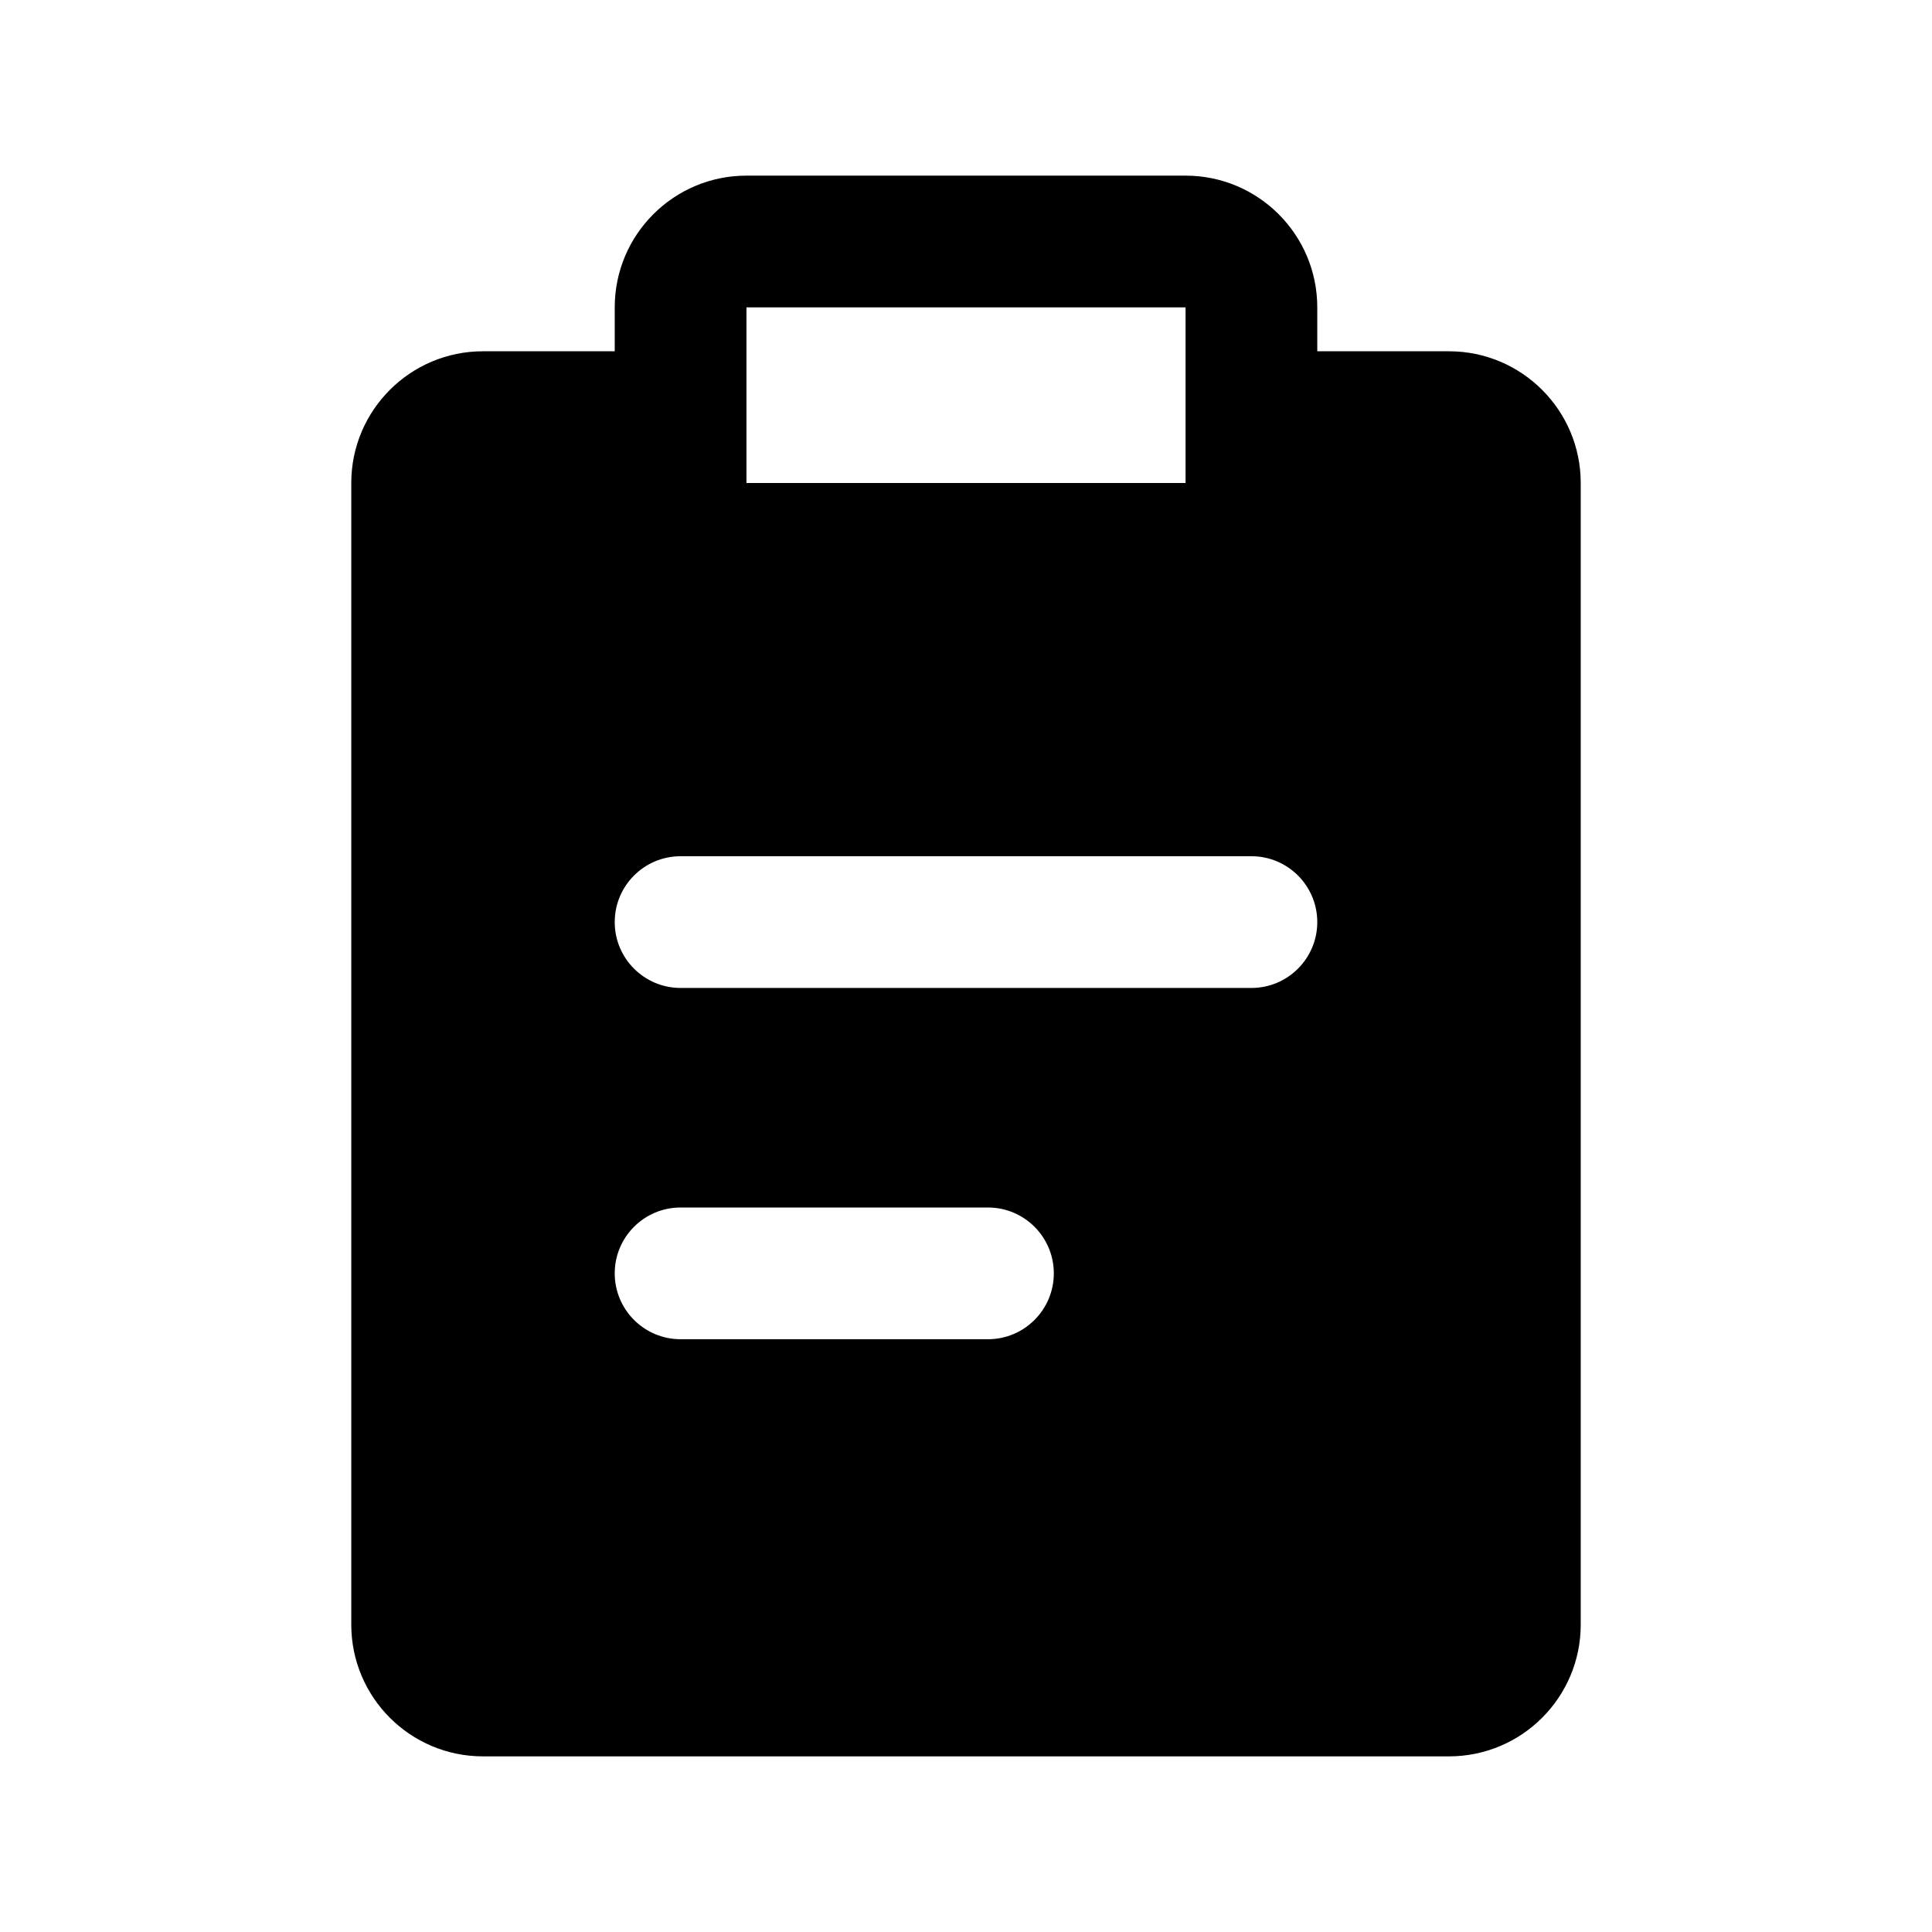
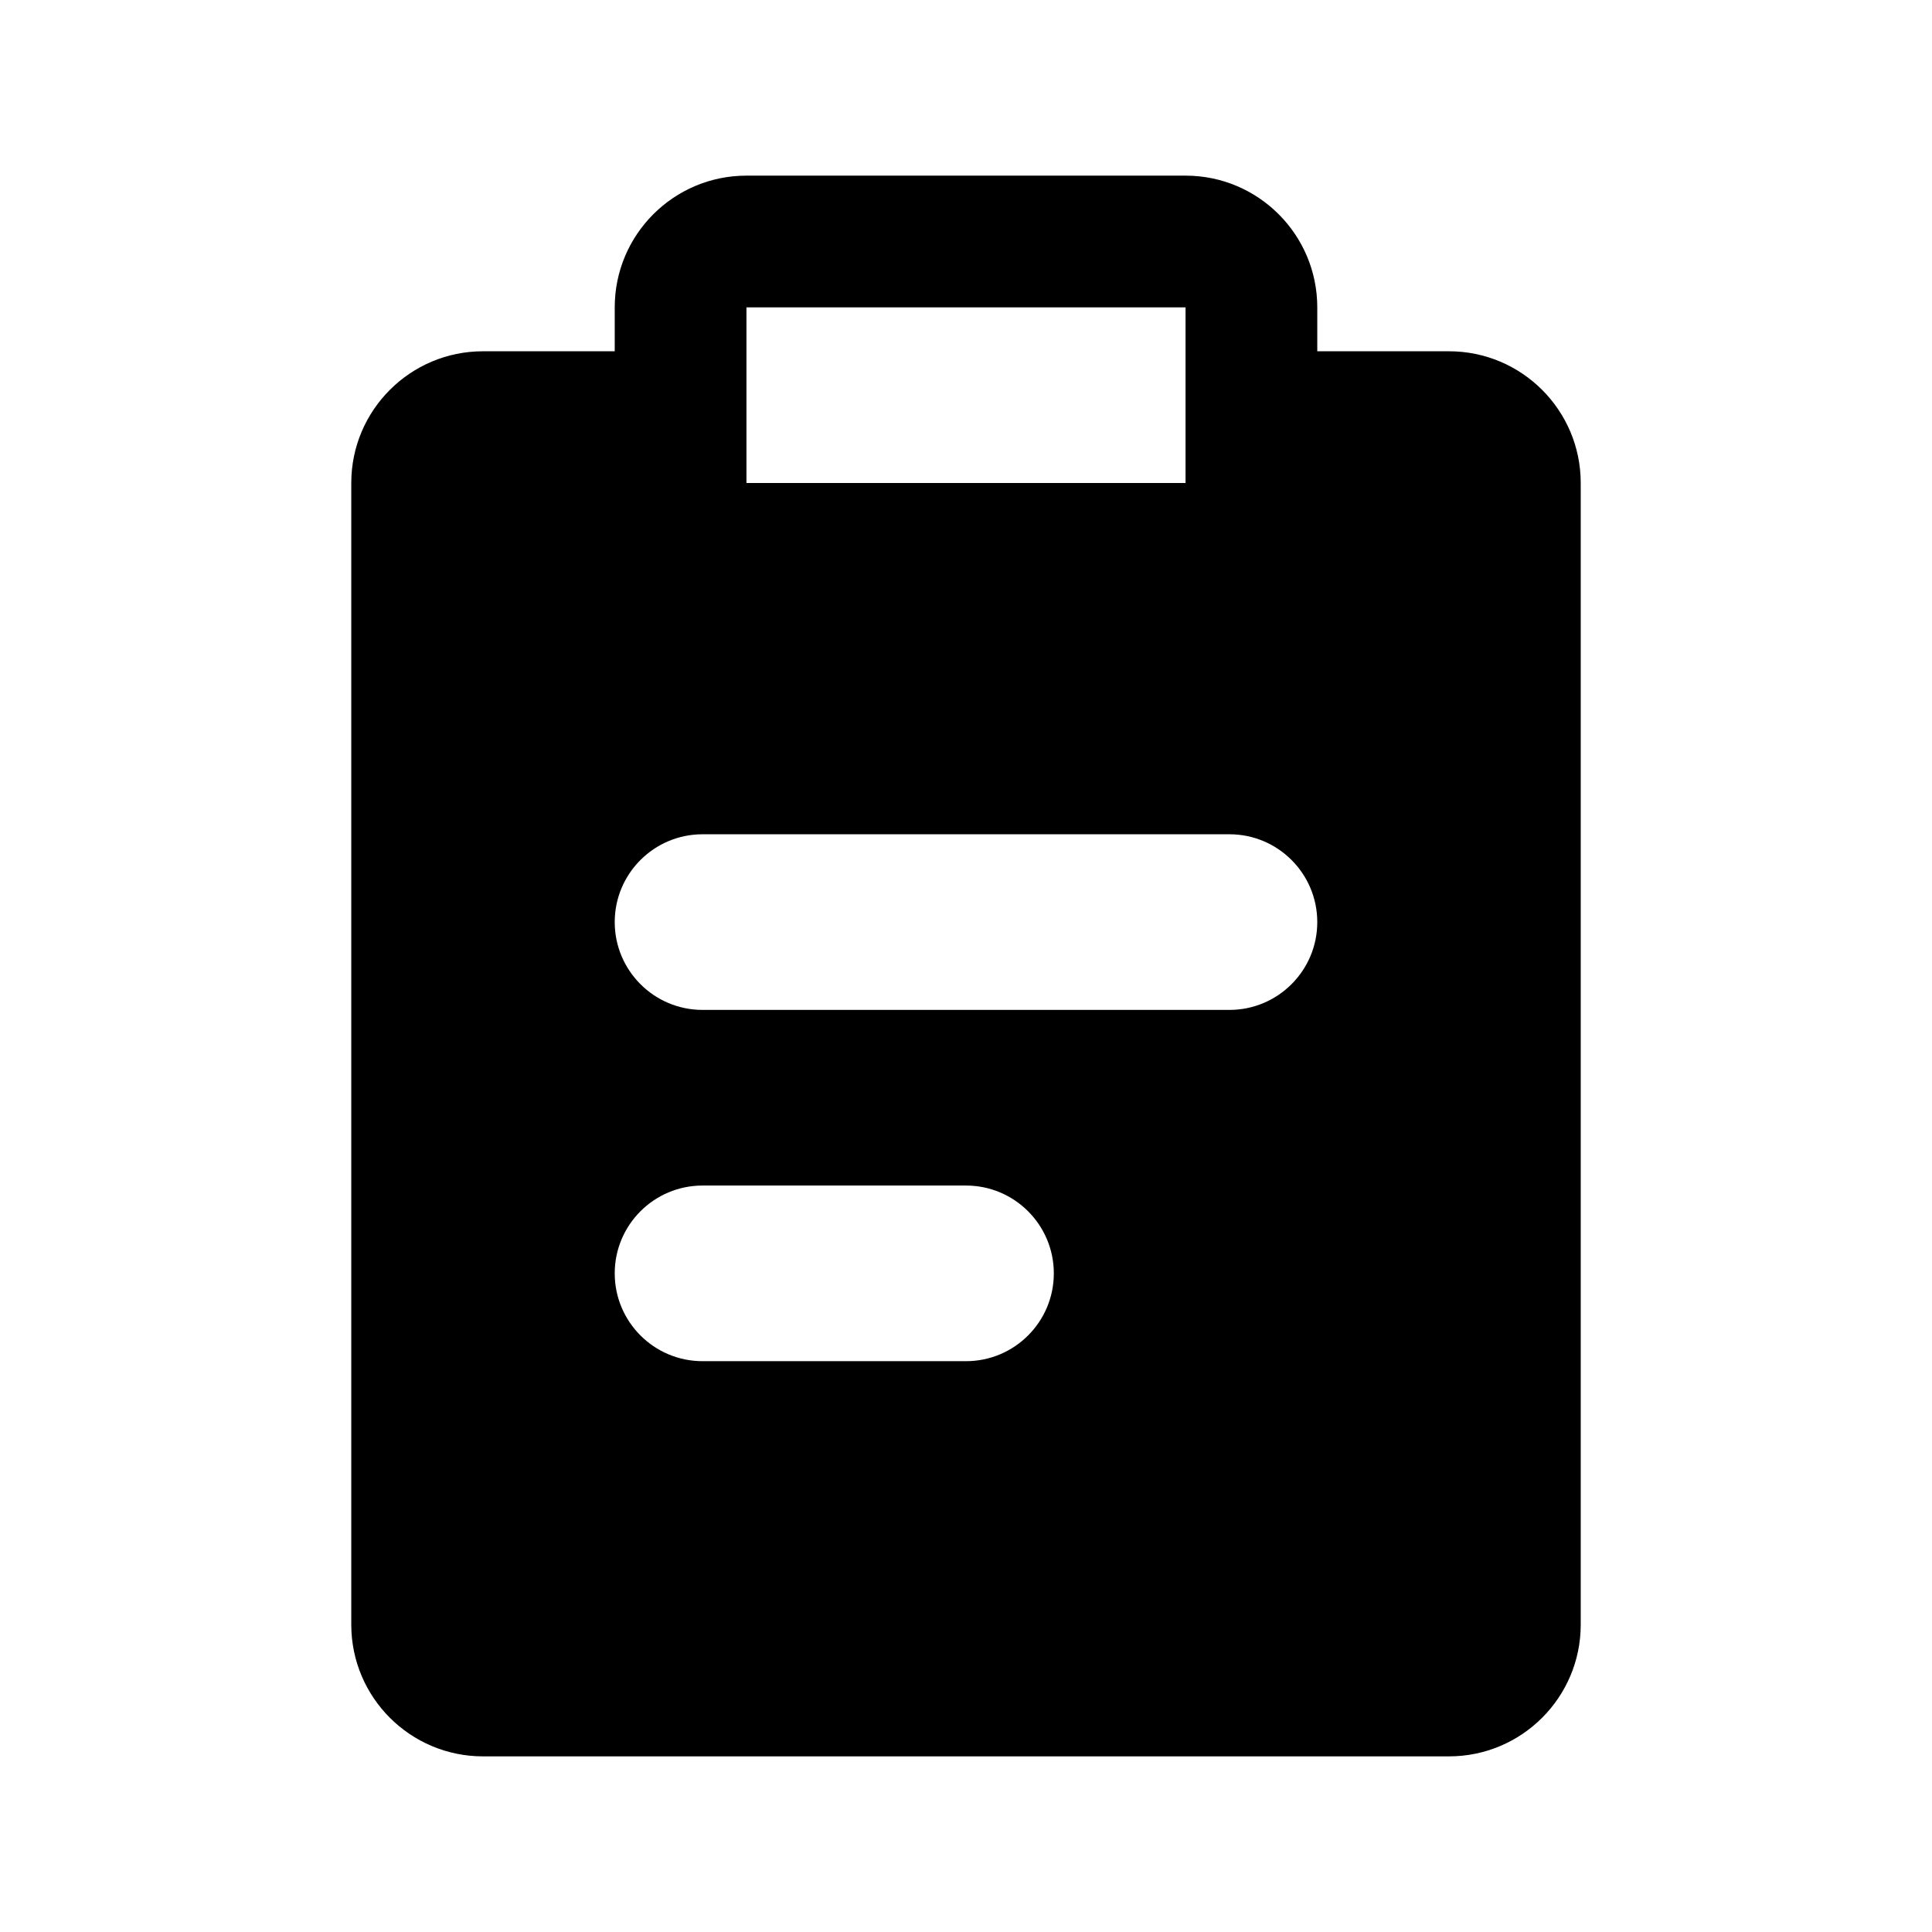
<svg xmlns="http://www.w3.org/2000/svg" width="22" height="22" viewBox="0 0 22 22" fill="none">
-   <path fill-rule="evenodd" clip-rule="evenodd" d="M8.5 2C7.672 2 7 2.672 7 3.5V4H5.5C4.672 4 4 4.672 4 5.5V18.5C4 19.328 4.672 20 5.5 20H16.5C17.328 20 18 19.328 18 18.5V5.5C18 4.672 17.328 4 16.5 4H15V3.5C15 2.672 14.328 2 13.5 2H8.5ZM8.5 3.5H13.5V5.5H8.5V3.5ZM7 10.5C7 10.086 7.336 9.75 7.75 9.75H14.25C14.664 9.75 15 10.086 15 10.5C15 10.914 14.664 11.25 14.25 11.25H7.75C7.336 11.25 7 10.914 7 10.5ZM7 14.5C7 14.086 7.336 13.75 7.75 13.75H11.25C11.664 13.75 12 14.086 12 14.5C12 14.914 11.664 15.25 11.25 15.25H7.75C7.336 15.25 7 14.914 7 14.5Z" fill="black" />
+   <path fill-rule="evenodd" clip-rule="evenodd" d="M8.5 2C7.672 2 7 2.672 7 3.5V4H5.5C4.672 4 4 4.672 4 5.5V18.5C4 19.328 4.672 20 5.5 20H16.5C17.328 20 18 19.328 18 18.5V5.5C18 4.672 17.328 4 16.5 4H15V3.5C15 2.672 14.328 2 13.5 2H8.5ZM8.5 3.5H13.5V5.5H8.5V3.5ZM7 10.5C7 9.948 7.448 9.5 8 9.5H14C14.552 9.5 15 9.948 15 10.5C15 11.052 14.552 11.5 14 11.5H8C7.448 11.5 7 11.052 7 10.5ZM7 14.5C7 13.948 7.448 13.5 8 13.5H11C11.552 13.5 12 13.948 12 14.5C12 15.052 11.552 15.5 11 15.5H8C7.448 15.5 7 15.052 7 14.5Z" fill="black" />
</svg>
